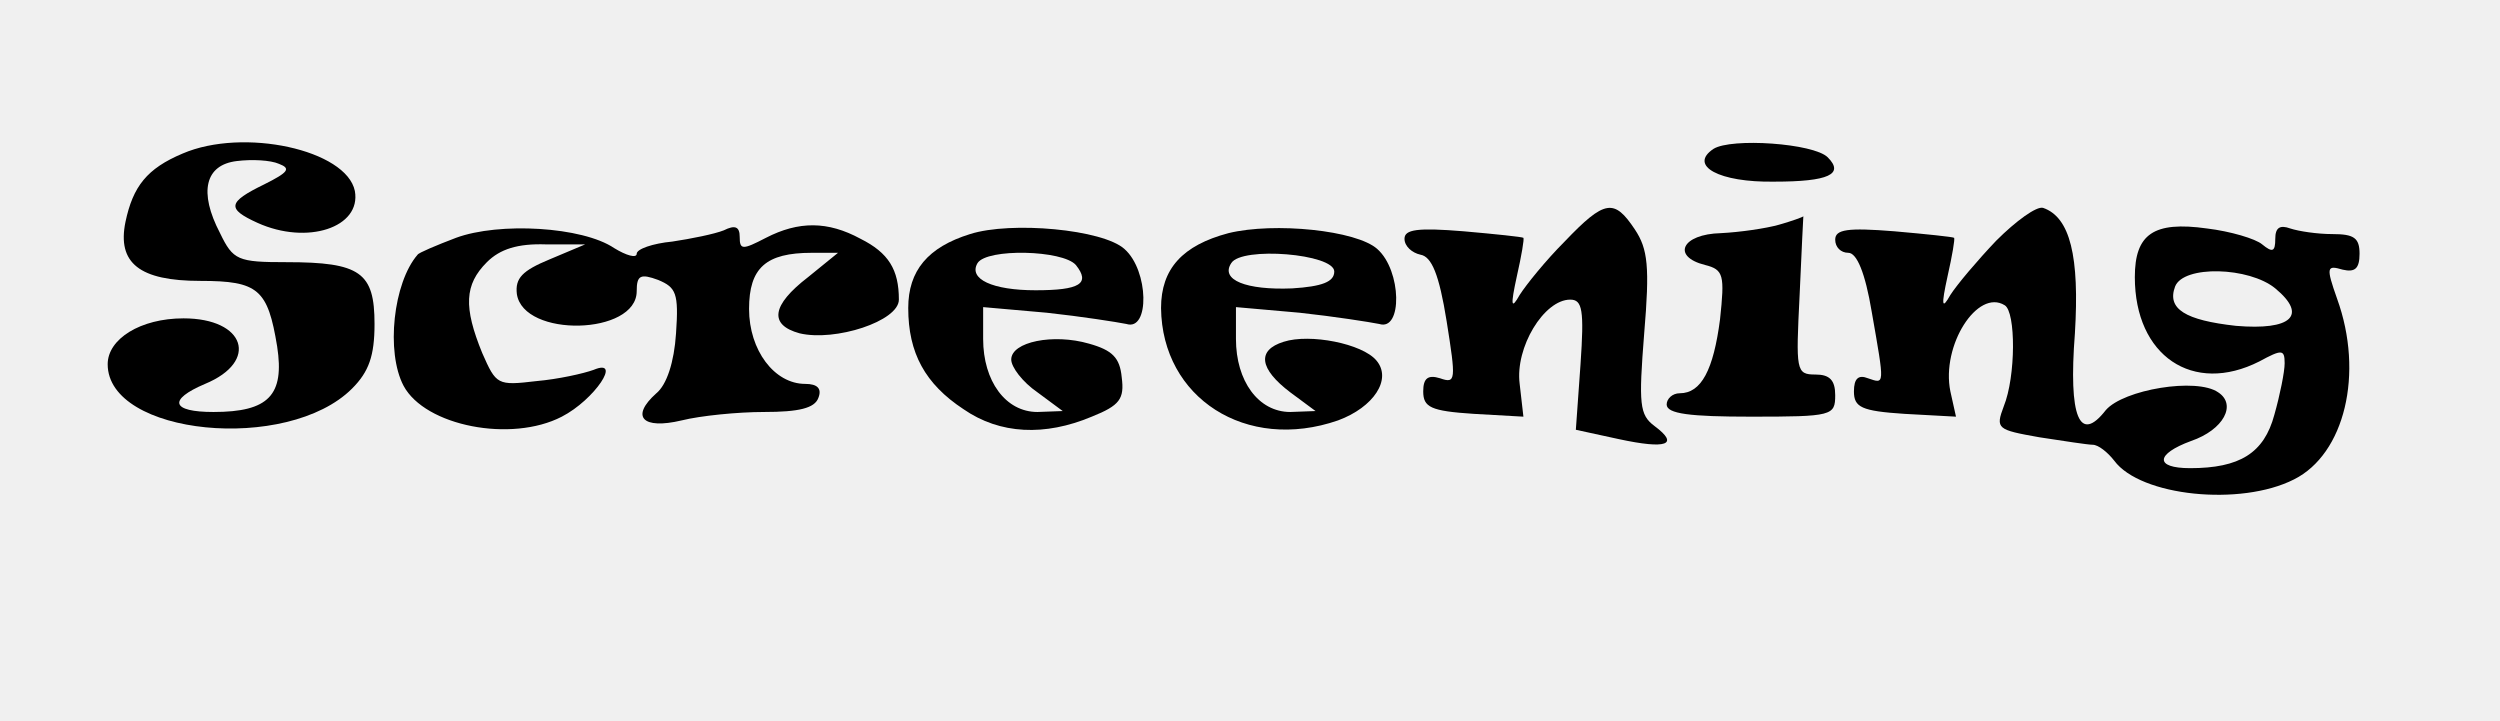
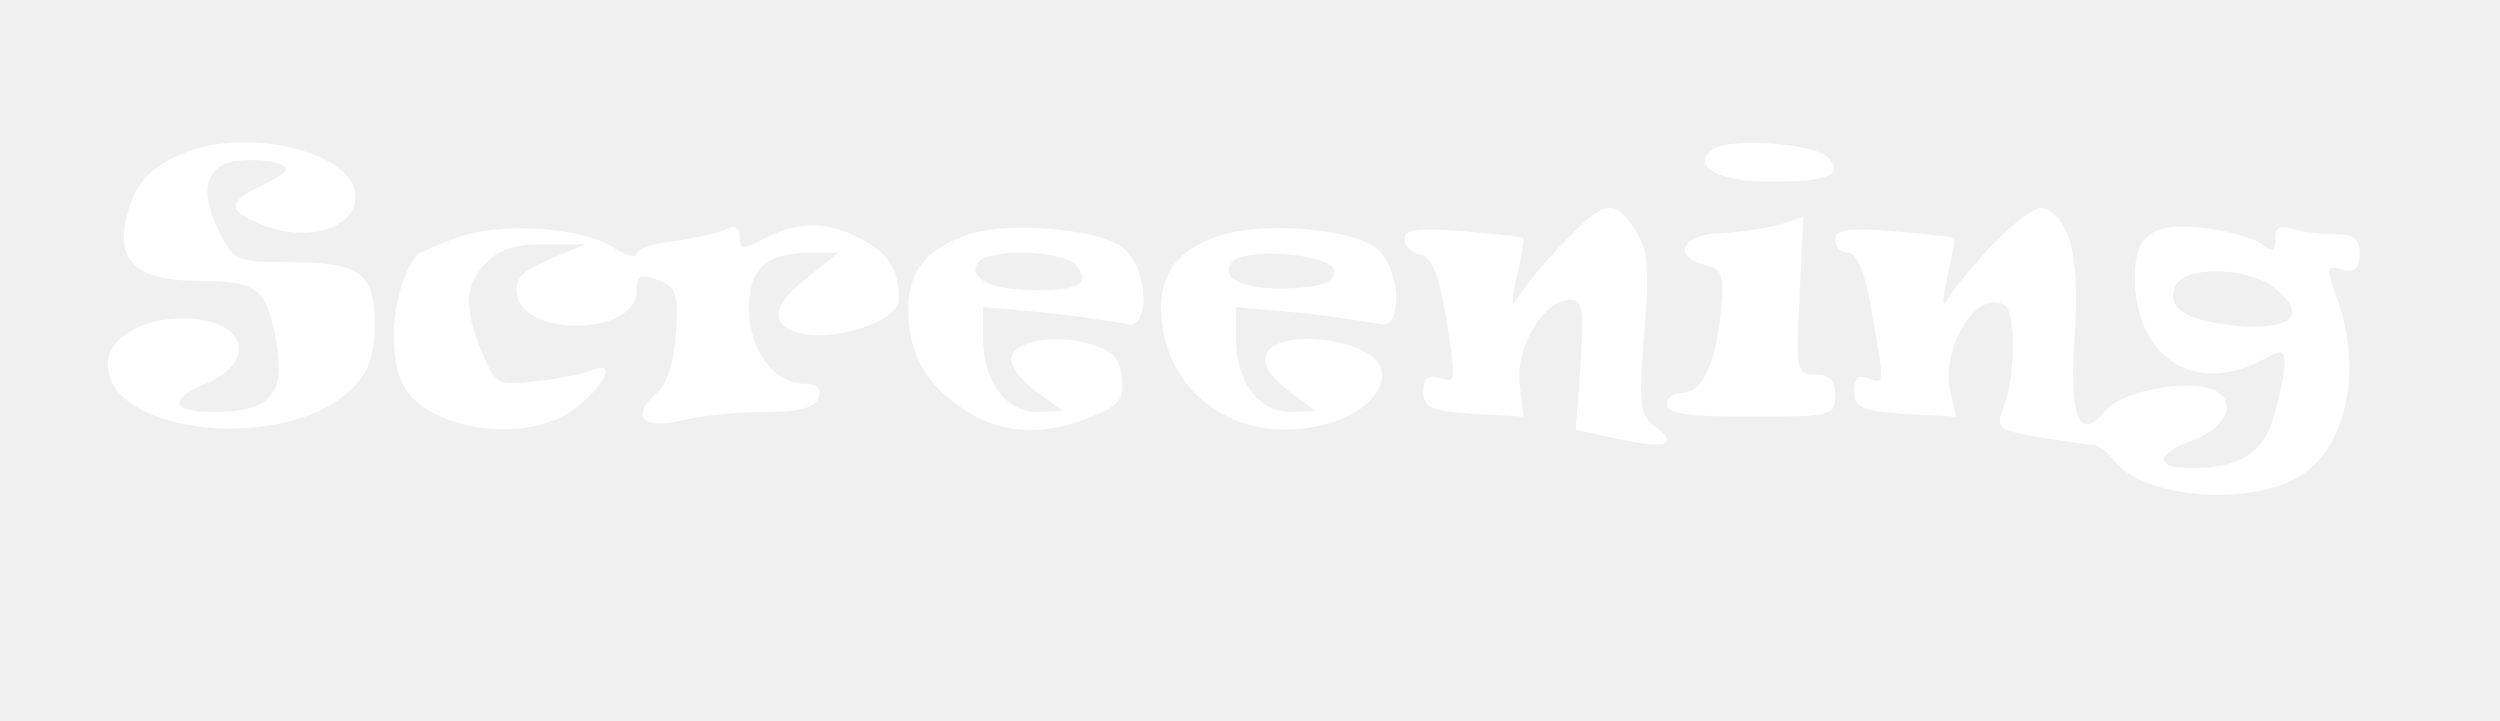
<svg xmlns="http://www.w3.org/2000/svg" version="1.0" width="267pt" height="77pt" viewBox="0 0 267 77" preserveAspectRatio="xMidYMid meet">
-   <g transform="translate(0,77) scale(0.1,-0.1)" fill="#000000" stroke="none">
+   <g transform="translate(0,77) scale(0.1,-0.1)" fill="#FFF" stroke="none">
    <path d="M195 606 c-38 -16 -53 -35 -61 -73 -9 -44 15 -63 80 -63 62 0 72 -9 82 -70 8 -52 -9 -70 -68 -70 -45 0 -49 13 -9 30 58 24 43 70 -23 70 -46 0 -81 -22 -81 -49 0 -76 192 -95 261 -26 18 18 24 35 24 69 0 55 -15 66 -94 66 -52 0 -57 2 -71 31 -23 44 -16 73 18 77 16 2 36 1 45 -3 13 -5 10 -9 -16 -22 -39 -19 -40 -26 -7 -41 53 -24 111 -5 104 34 -9 44 -119 68 -184 40z" />
    <path d="M1830 611 c-27 -18 6 -36 65 -35 58 0 75 8 57 26 -15 15 -103 21 -122 9z" />
    <path d="M1671 512 c-20 -20 -41 -46 -48 -57 -9 -16 -10 -12 -3 20 5 22 8 40 7 41 -1 1 -30 4 -64 7 -49 4 -63 2 -63 -8 0 -8 8 -15 17 -17 12 -2 20 -21 28 -71 10 -63 10 -67 -7 -61 -13 4 -18 0 -18 -14 0 -17 8 -21 54 -24 l53 -3 -4 35 c-5 39 26 90 54 90 13 0 15 -11 11 -69 l-5 -70 46 -10 c51 -11 65 -6 38 14 -16 12 -17 23 -11 99 6 71 4 90 -10 111 -22 33 -32 32 -75 -13z" />
    <path d="M2132 513 c-20 -21 -42 -47 -49 -58 -9 -16 -10 -12 -3 20 5 22 8 40 7 41 -1 1 -30 4 -64 7 -50 4 -63 2 -63 -9 0 -8 6 -14 14 -14 9 0 18 -21 25 -63 14 -80 14 -77 -4 -71 -10 4 -15 0 -15 -14 0 -17 8 -21 54 -24 l55 -3 -6 27 c-10 49 29 110 58 92 12 -7 12 -76 -1 -108 -9 -24 -7 -25 38 -33 26 -4 52 -8 57 -8 6 0 16 -8 23 -17 28 -38 135 -49 192 -20 54 27 75 113 46 193 -12 34 -11 36 6 31 13 -3 18 1 18 17 0 17 -6 21 -29 21 -16 0 -36 3 -45 6 -11 4 -16 1 -16 -11 0 -14 -3 -15 -14 -6 -7 6 -34 14 -59 17 -57 8 -77 -6 -77 -52 0 -84 62 -126 133 -90 24 13 27 13 27 -2 0 -9 -5 -34 -11 -55 -11 -41 -37 -57 -90 -57 -38 0 -37 15 1 29 35 12 49 39 29 52 -23 16 -101 3 -120 -19 -28 -36 -40 -8 -33 82 5 82 -5 124 -34 134 -7 2 -29 -14 -50 -35z m298 -51 c35 -29 17 -45 -42 -40 -54 6 -74 18 -65 42 9 23 79 21 107 -2z" />
    <path d="M1900 530 c-14 -4 -42 -8 -62 -9 -42 -1 -53 -25 -17 -34 20 -5 21 -11 16 -58 -7 -54 -20 -79 -43 -79 -8 0 -14 -6 -14 -12 0 -10 25 -13 90 -13 87 0 90 1 90 23 0 16 -6 22 -21 22 -21 0 -21 4 -17 85 2 47 4 85 4 84 -1 -1 -12 -5 -26 -9z" />
    <path d="M487 516 c-21 -8 -40 -16 -41 -18 -26 -30 -34 -104 -15 -140 23 -43 115 -61 169 -33 35 18 65 63 34 50 -11 -4 -38 -10 -61 -12 -42 -5 -43 -4 -58 30 -20 49 -19 73 5 97 14 14 33 20 63 19 l42 0 -38 -16 c-29 -12 -37 -20 -35 -37 7 -47 128 -44 128 3 0 17 4 19 23 12 19 -8 22 -14 19 -57 -2 -31 -10 -55 -21 -64 -28 -25 -15 -39 27 -29 20 5 60 9 88 9 37 0 54 4 58 15 4 10 -1 15 -14 15 -33 0 -60 36 -60 80 0 44 18 60 67 60 l28 0 -32 -26 c-39 -30 -42 -51 -9 -60 38 -9 106 13 106 36 0 32 -11 50 -41 65 -35 19 -66 19 -101 1 -25 -13 -28 -13 -28 1 0 11 -5 13 -17 7 -10 -4 -35 -9 -55 -12 -21 -2 -38 -8 -38 -13 0 -5 -11 -2 -24 6 -34 23 -123 28 -169 11z" />
    <path d="M1036 520 c-45 -14 -66 -39 -66 -79 0 -48 18 -81 59 -108 39 -27 87 -29 137 -8 30 12 35 19 32 42 -2 21 -10 29 -35 36 -38 11 -83 2 -83 -17 0 -8 12 -24 28 -35 l27 -20 -27 -1 c-34 0 -58 33 -58 78 l0 34 68 -6 c37 -4 75 -10 85 -12 25 -8 24 57 -2 80 -23 21 -121 30 -165 16z m113 -33 c16 -20 4 -27 -43 -27 -46 0 -72 12 -62 29 10 16 91 14 105 -2z" />
    <path d="M1312 521 c-49 -13 -72 -38 -72 -80 1 -96 91 -154 189 -120 38 14 58 44 41 64 -15 18 -71 29 -99 20 -29 -9 -26 -29 7 -54 l27 -20 -27 -1 c-34 0 -58 33 -58 78 l0 34 68 -6 c37 -4 75 -10 85 -12 25 -8 24 57 -2 80 -22 20 -110 29 -159 17z m113 -41 c0 -11 -13 -16 -45 -18 -49 -2 -77 9 -65 27 11 18 110 10 110 -9z" />
  </g>
</svg>
